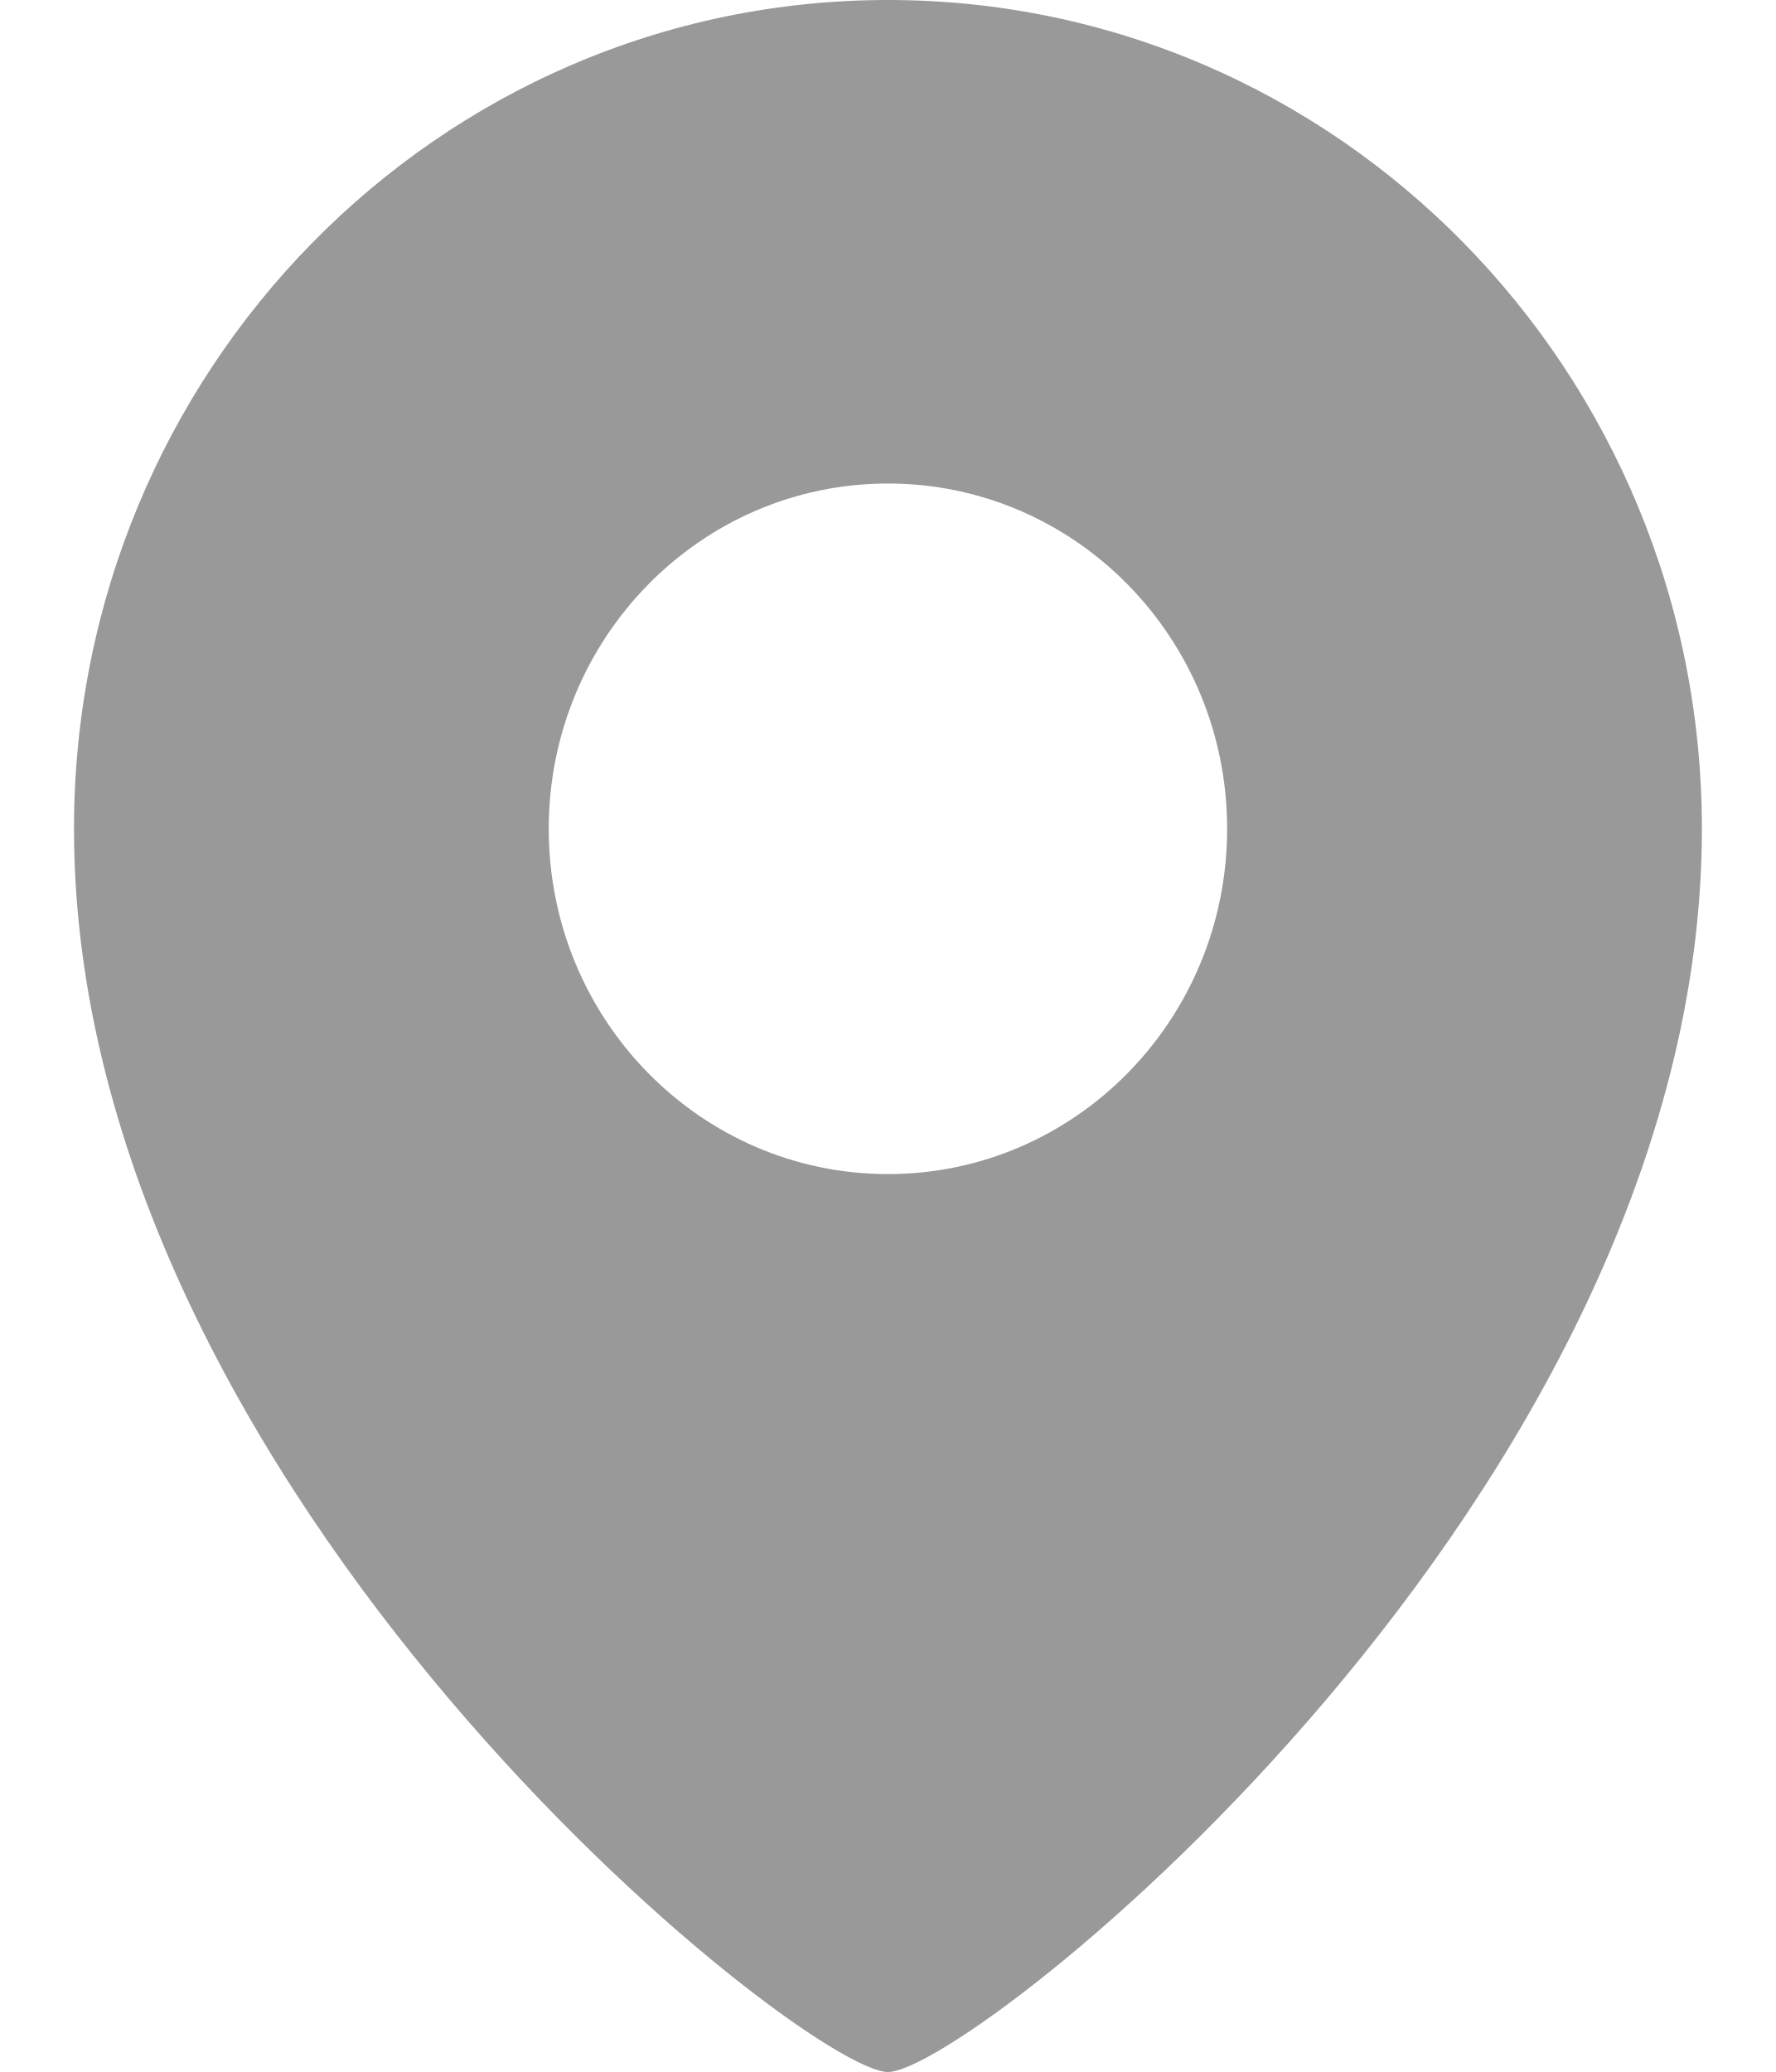
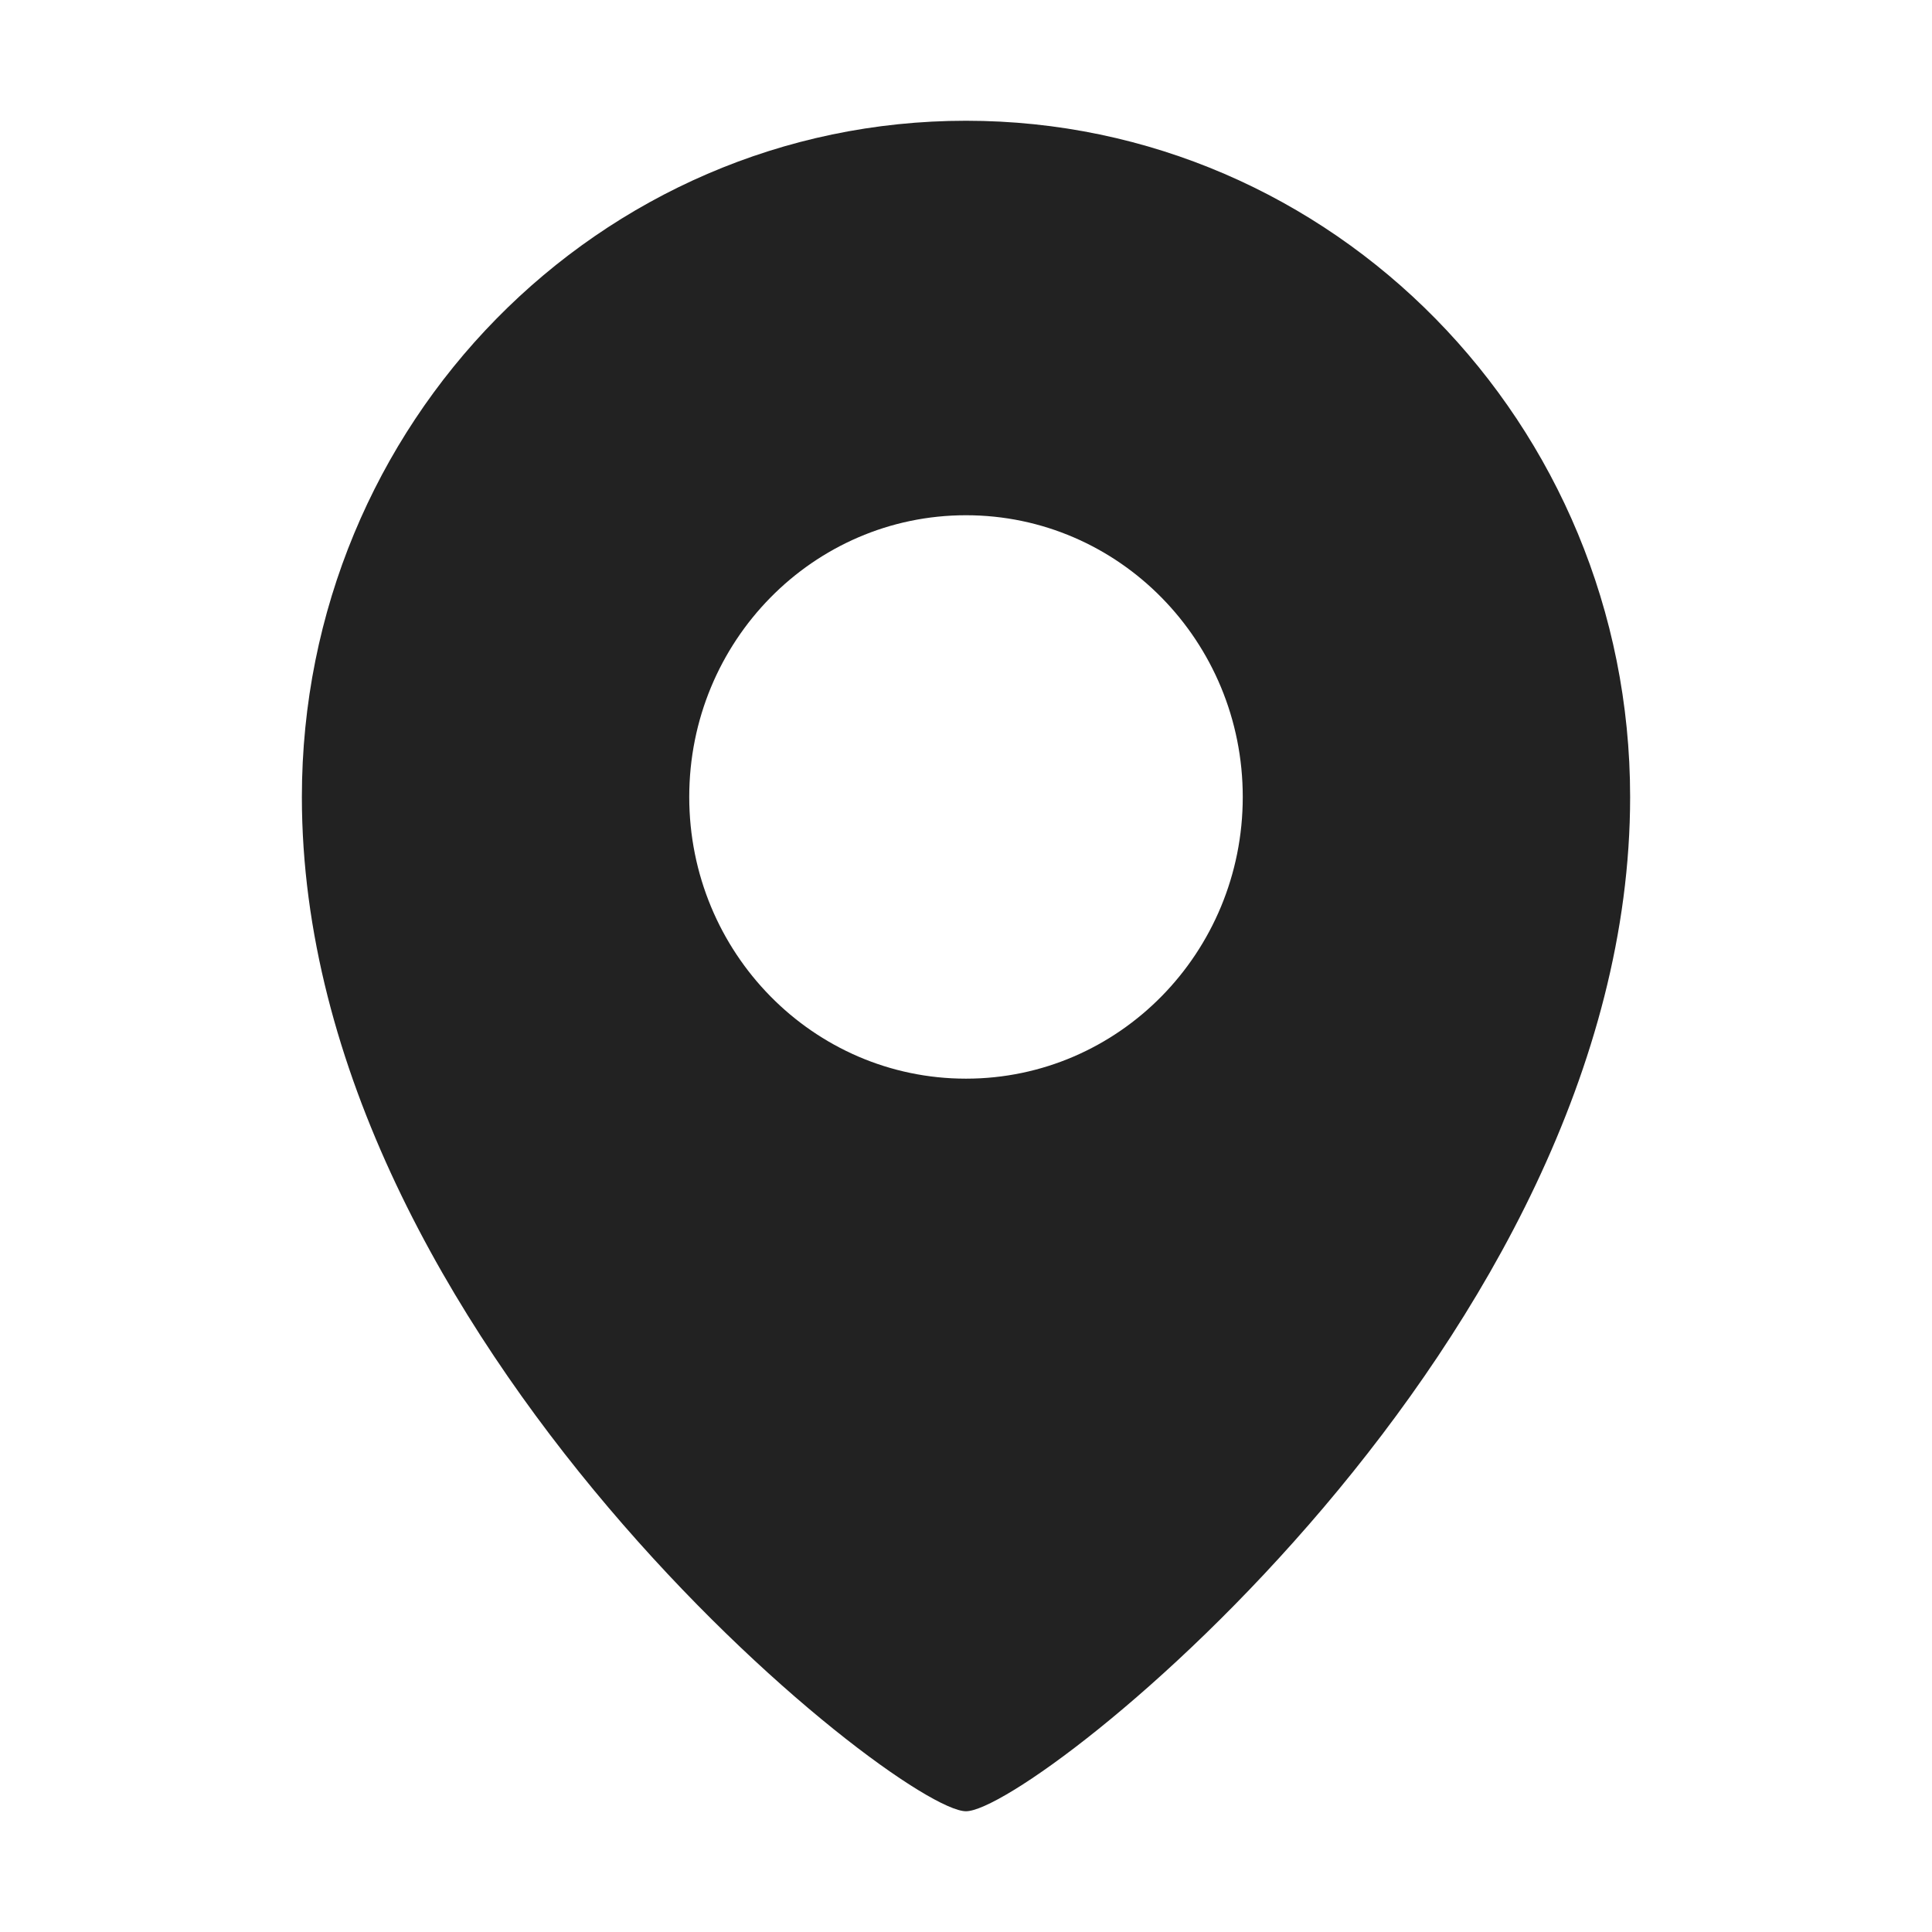
- <svg xmlns="http://www.w3.org/2000/svg" width="12" height="14" viewBox="0 0 12 14">
-   <g fill="none" fill-rule="evenodd">
-     <path d="M-2-1h16v16H-2z" />
-     <path fill="#999" d="M6 14c.563 0 5.5-3.907 5.5-8.4C11.5 2.507 9.038 0 6 0S.5 2.507.5 5.6C.5 10.093 5.437 14 6 14zm0-6.067c1.266 0 2.292-1.044 2.292-2.333 0-1.289-1.026-2.333-2.292-2.333-1.266 0-2.292 1.044-2.292 2.333 0 1.289 1.026 2.333 2.292 2.333z" />
-   </g>
+ <svg xmlns="http://www.w3.org/2000/svg" width="16" height="16" viewBox="0 0 16 16">
+   <path fill="#222222" fill-rule="evenodd" d="M8,15 C8.563,15 13.5,11.093 13.5,6.6 C13.5,3.507 11.038,1 8,1 C4.962,1 2.5,3.507 2.5,6.6 C2.5,11.093 7.437,15 8,15 Z M8,8.933 C9.266,8.933 10.292,7.889 10.292,6.6 C10.292,5.311 9.266,4.267 8,4.267 C6.734,4.267 5.708,5.311 5.708,6.6 C5.708,7.889 6.734,8.933 8,8.933 Z" />
</svg>
